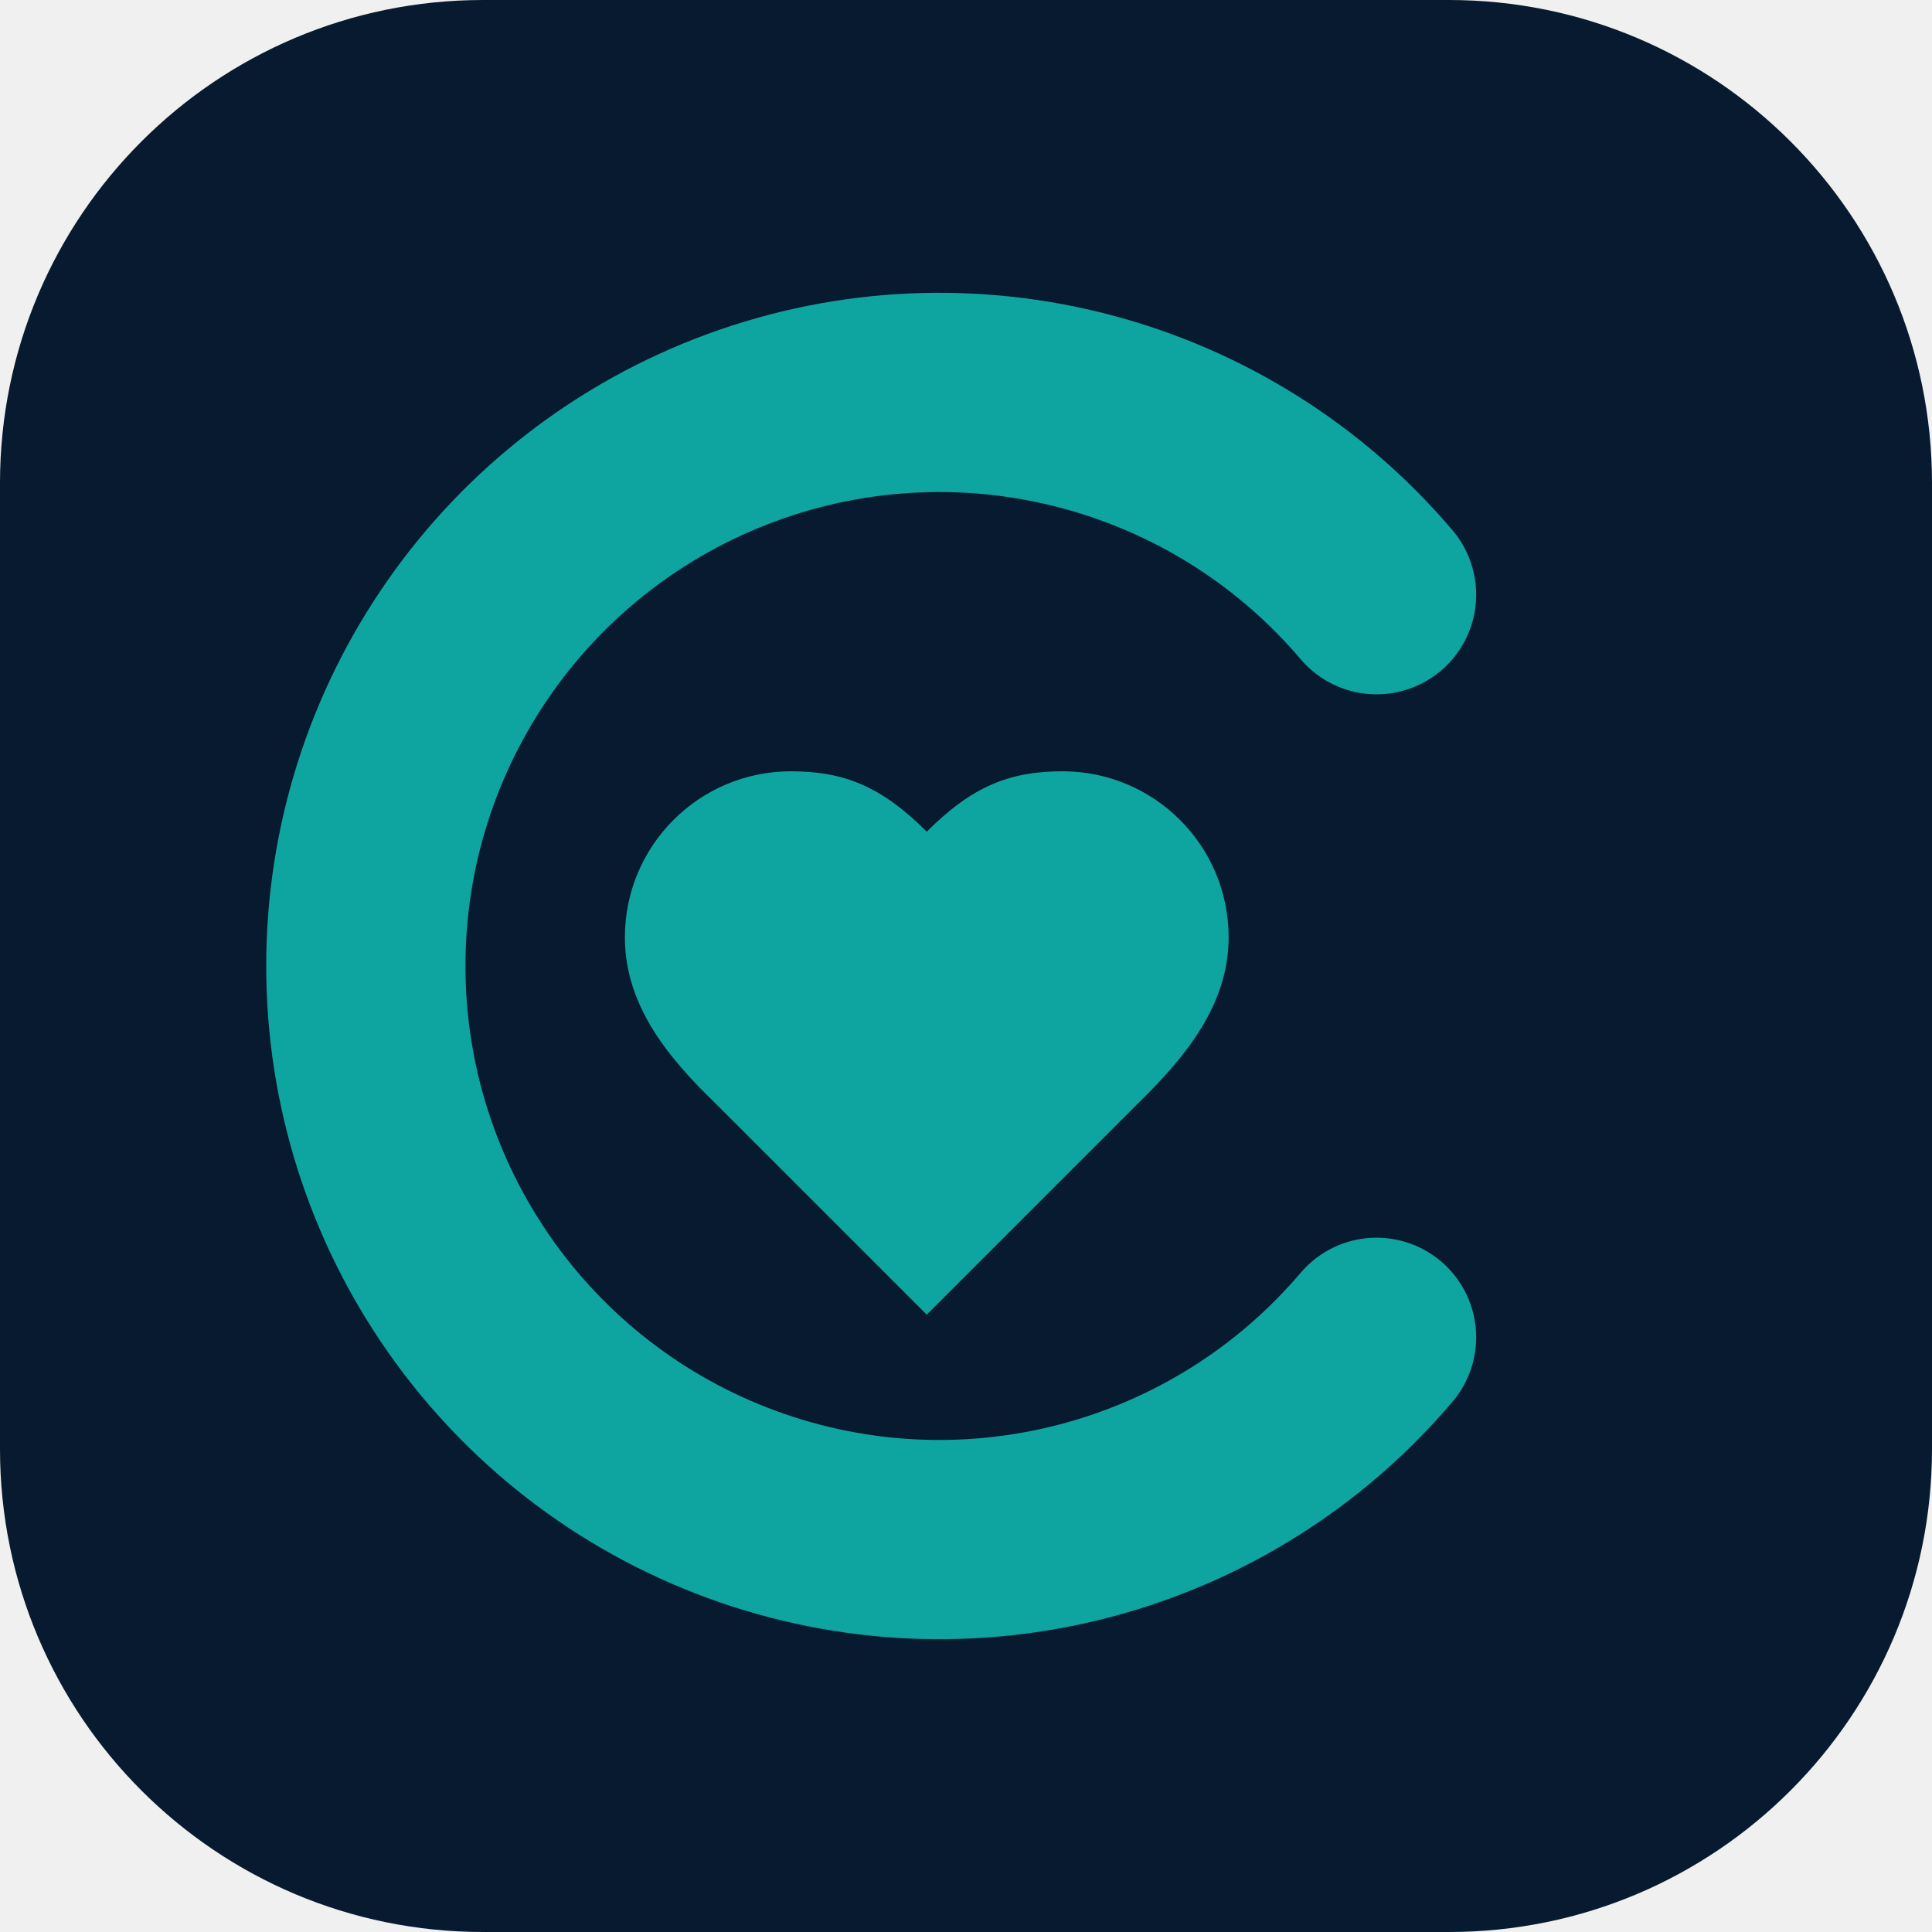
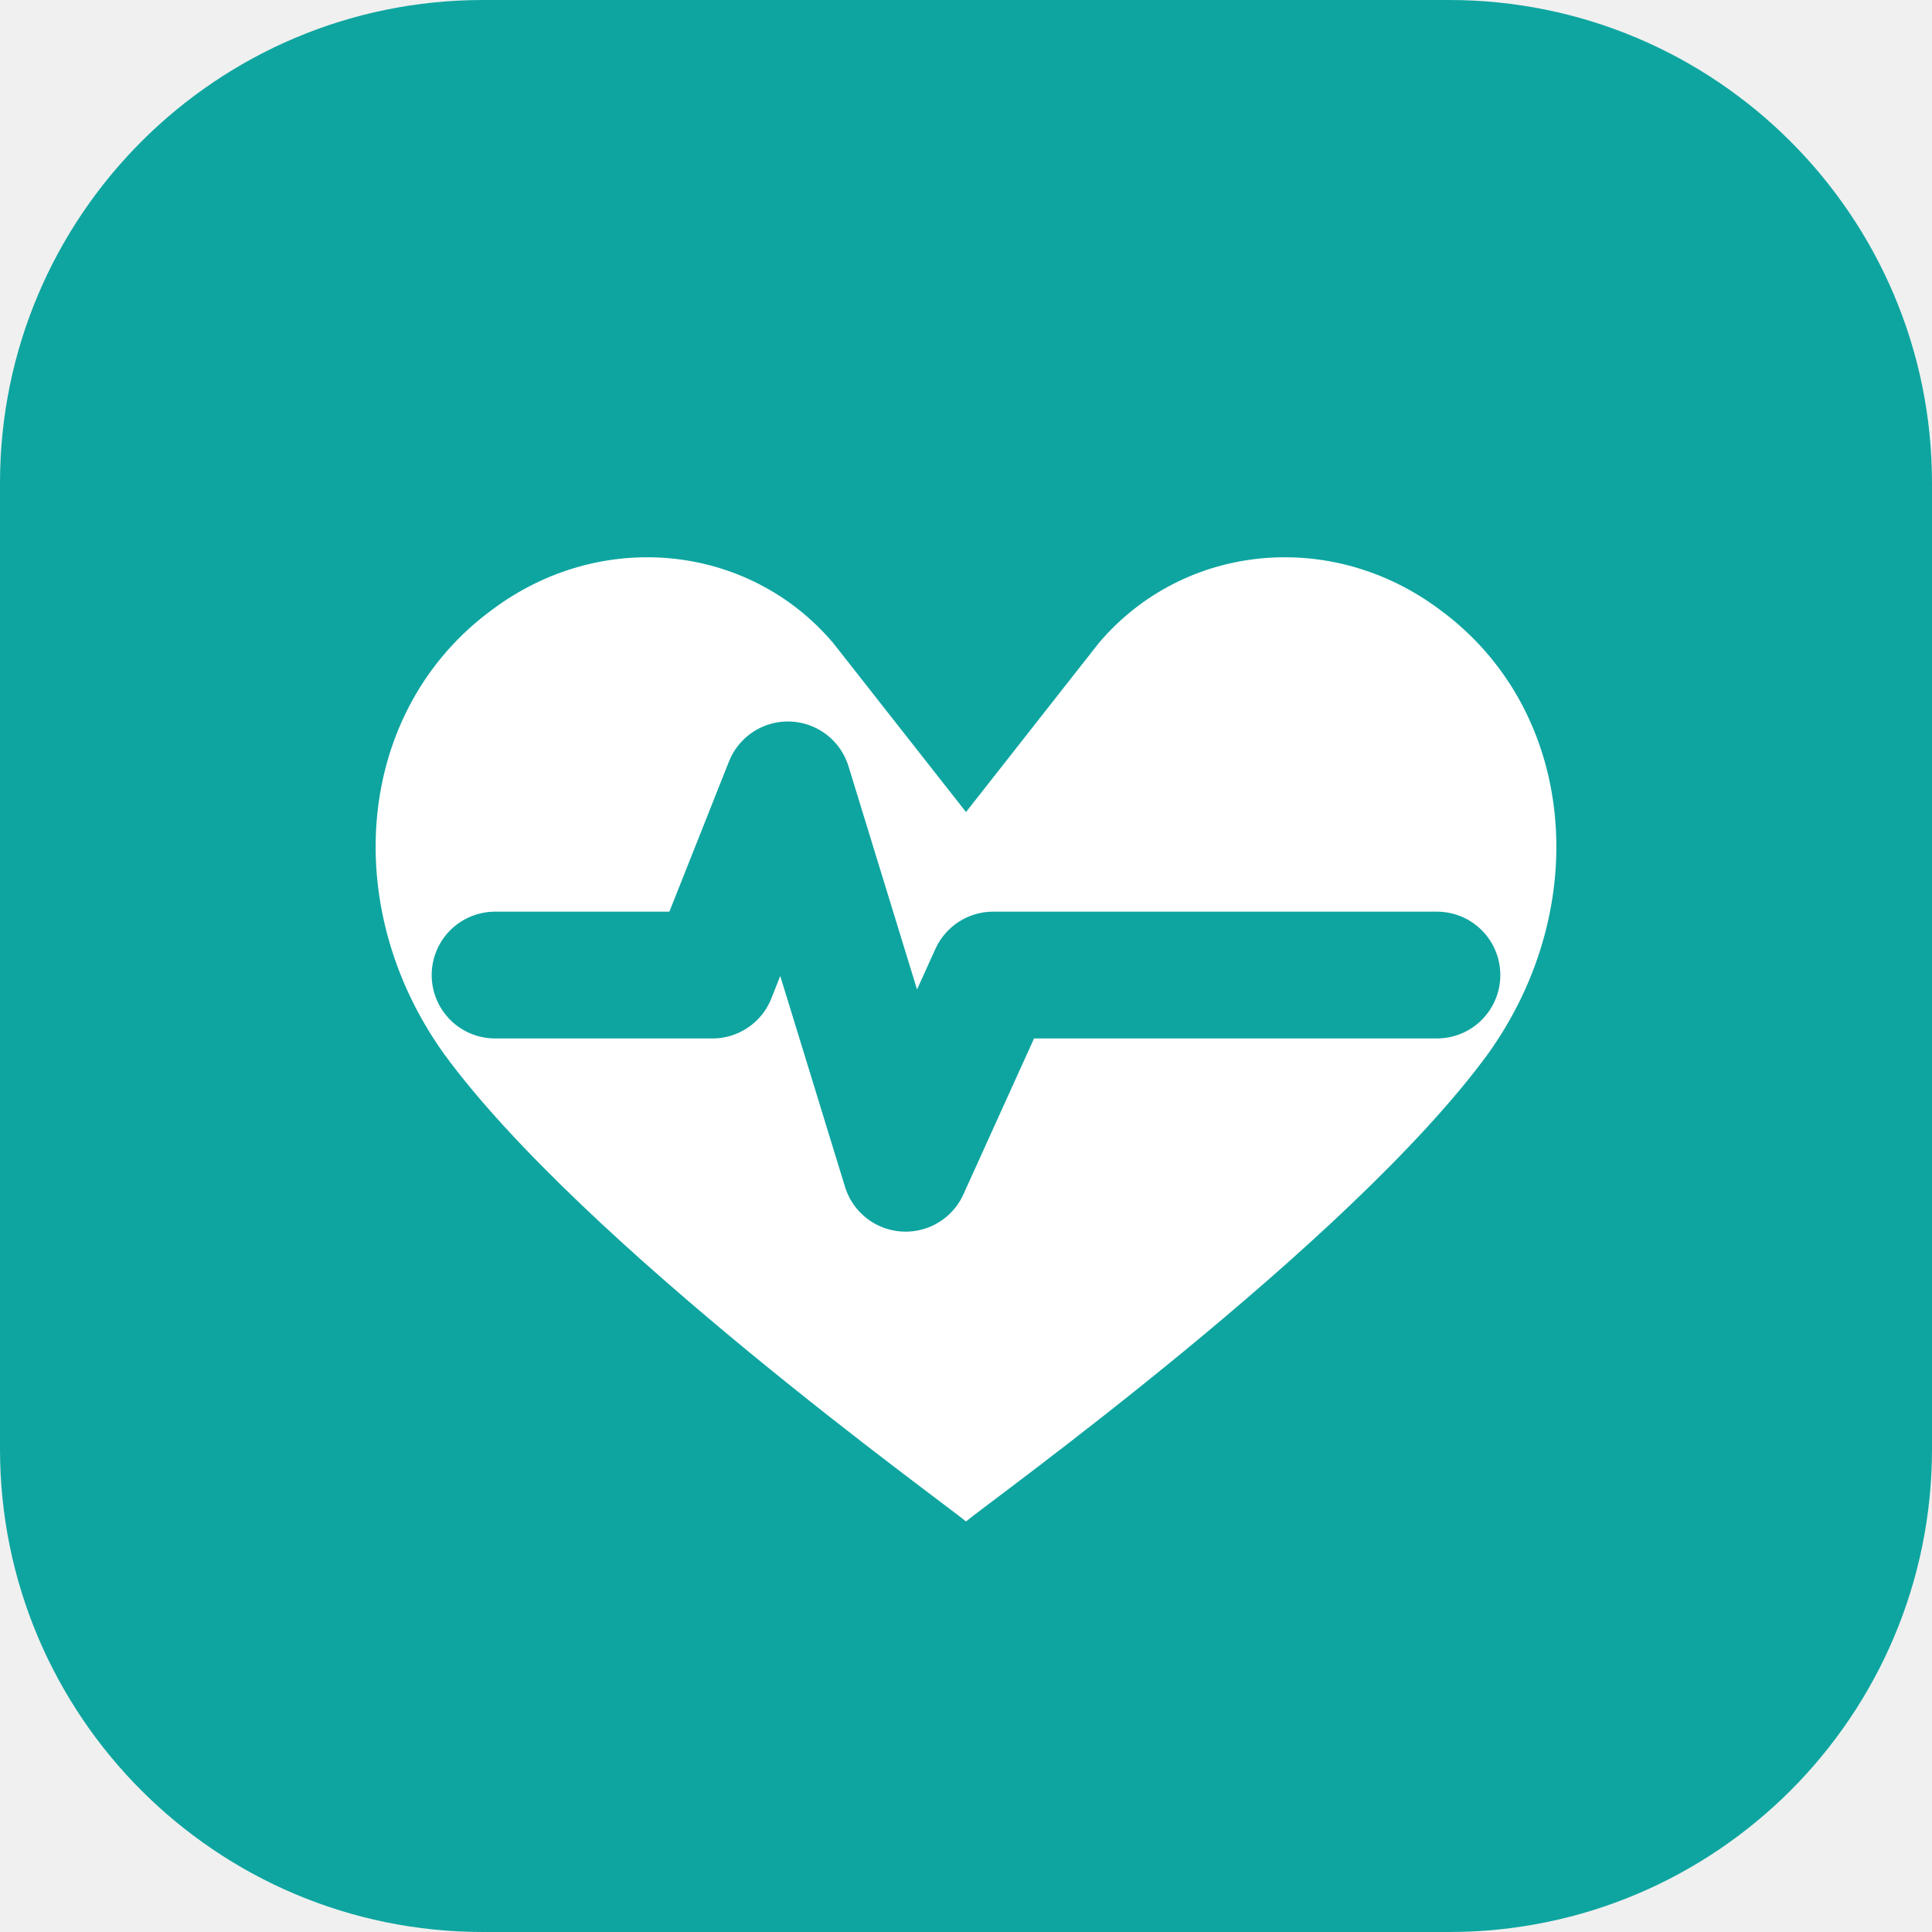
<svg xmlns="http://www.w3.org/2000/svg" viewBox="0 0 32 32" role="img" aria-label="CareSphere">
-   <rect width="32" height="32" rx="8" fill="#071A2F" />
-   <path d="M22.8 22.15A9.5 9.5 0 1 1 22.8 9.85" fill="none" stroke="#0EA5A0" stroke-width="3.3" stroke-linecap="round" />
-   <g transform="translate(15.35 16.85) scale(0.5) translate(-12 -11.15)">
-     <path fill="#0EA5A0" d="M19 14c1.49-1.46 3-3.21 3-5.5A5.5 5.5 0 0 0 16.5 3c-1.76 0-3 .5-4.5 2-1.5-1.5-2.74-2-4.5-2A5.5 5.5 0 0 0 2 8.5c0 2.3 1.5 4.05 3 5.5l7 7Z" />
-   </g>
+   <rect width="32" height="32" rx="8" fill="#0EA5A0" />
+   <path fill="#FFFFFF" d="M16 25.2c-.35-.3-6.35-4.6-8.65-7.75C5.6 15 5.9 11.75 8.15 10.1c1.8-1.35 4.25-1.1 5.65.55L16 13.45l2.2-2.8c1.4-1.65 3.85-1.9 5.65-.55 2.25 1.65 2.55 4.9.8 7.35C22.35 20.6 16.35 24.9 16 25.2Z" />
+   <path fill="none" stroke="#0EA5A0" stroke-width="2.1" stroke-linecap="round" stroke-linejoin="round" d="M8.2 16.15h3.6l1.25-3.15 1.95 6.35 1.45-3.2H23.8" />
</svg>
